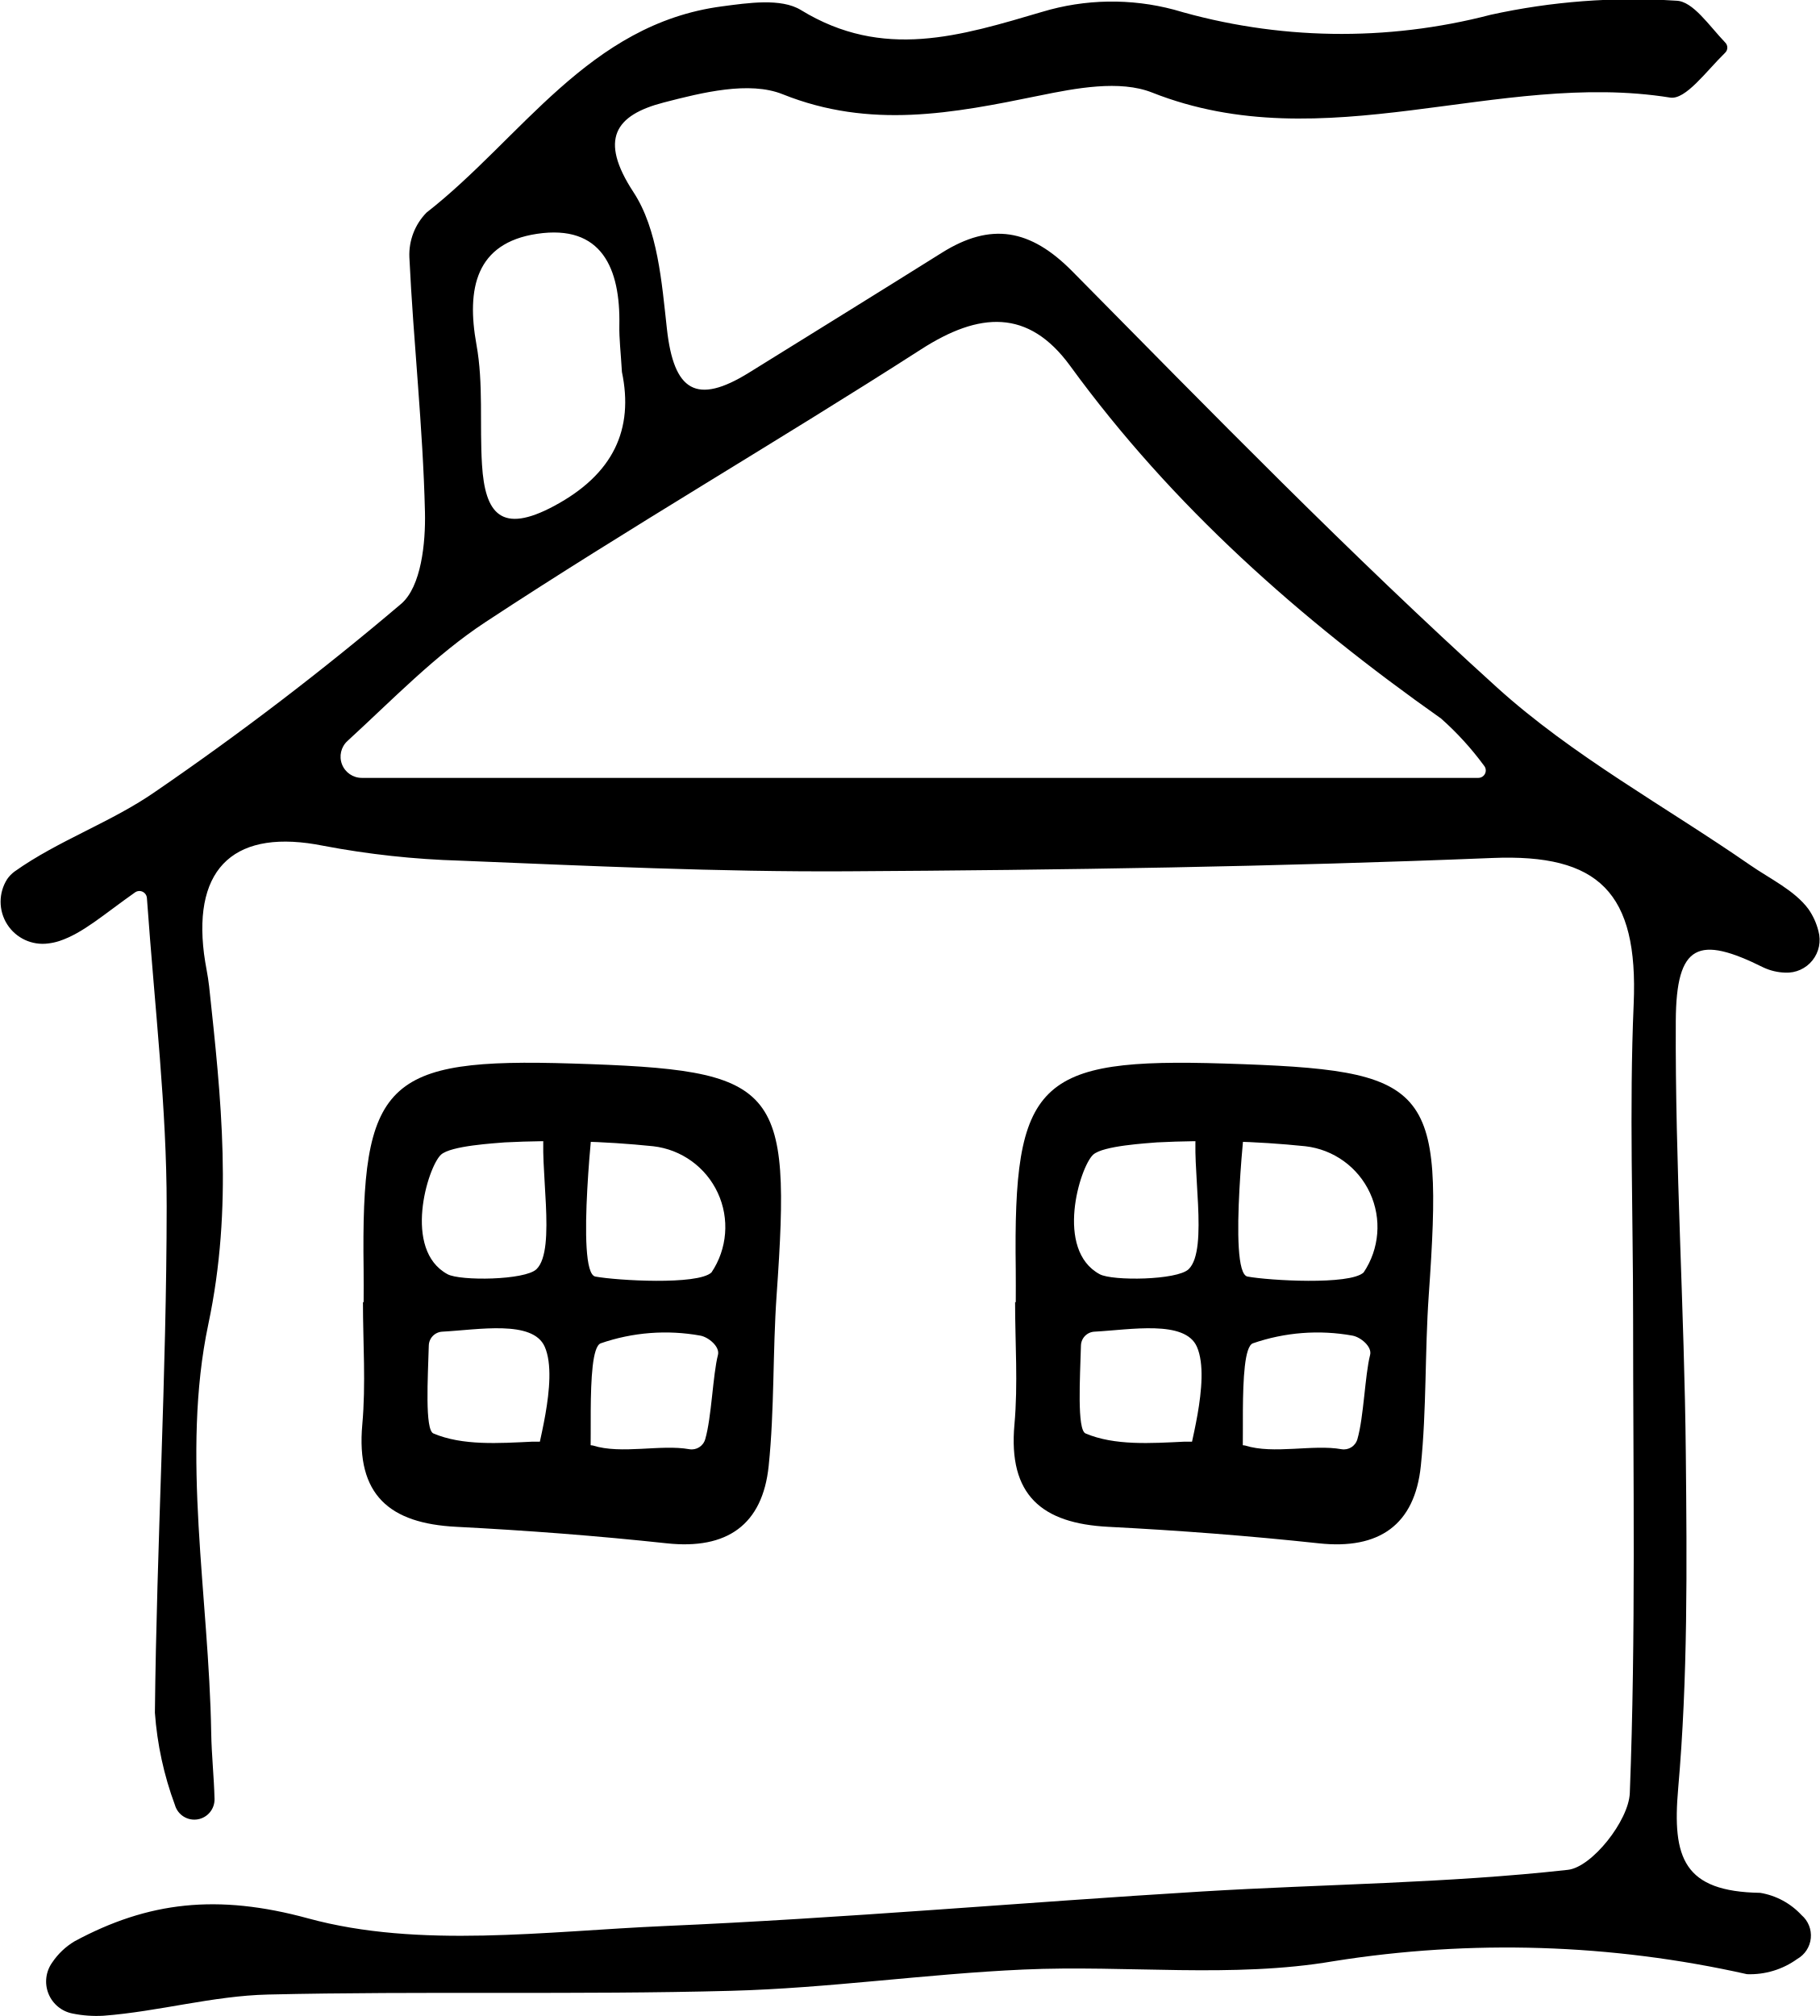
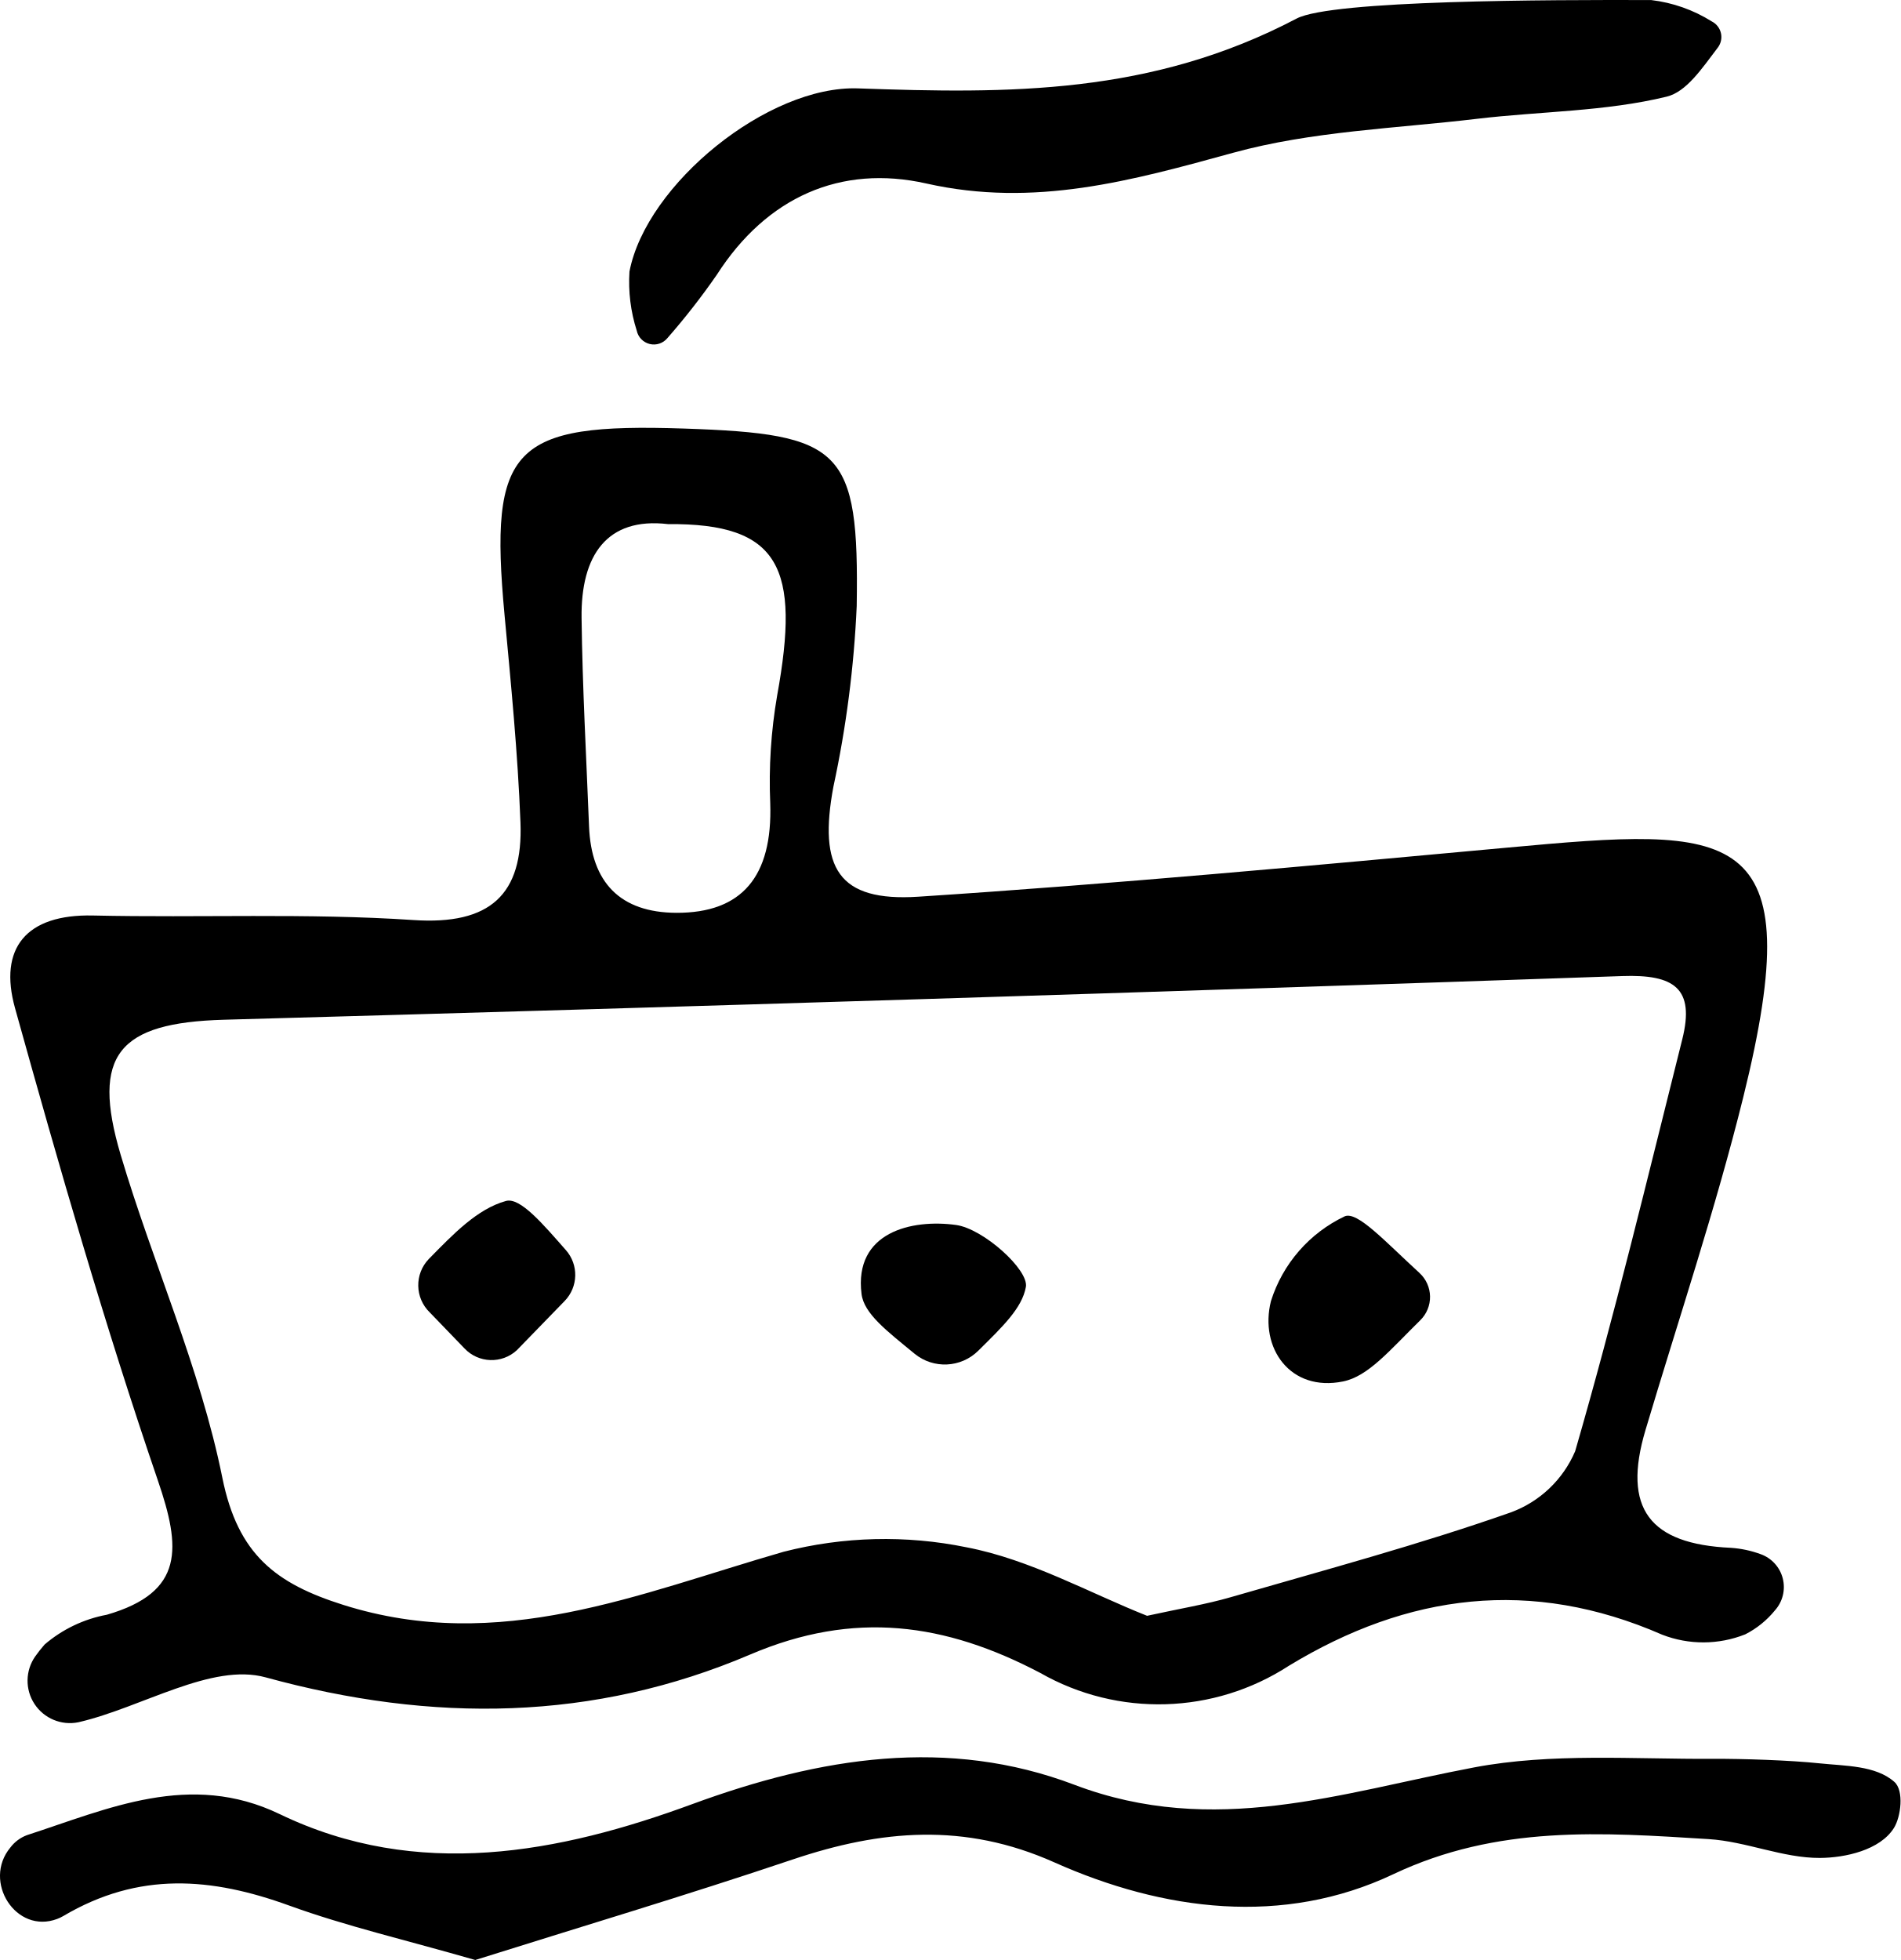
- <svg xmlns="http://www.w3.org/2000/svg" viewBox="0 0 111.053 123.033">
+ <svg xmlns="http://www.w3.org/2000/svg" viewBox="0 0 108.793 112.185">
  <g id="Réteg_2" data-name="Réteg 2">
    <g id="Group_1" data-name="Group 1">
-       <g id="haz_Kép" data-name="haz Kép">
-         <path d="M12.08,111.029a1.23,1.23,0,0,1-1.404-.872,20.414,20.414,0,0,1-1.223-5.635c.11-10.301.714-20.6.719-30.899.003-5.97-.712-11.941-1.206-18.814a.461.461,0,0,0-.719-.352c-1.943,1.369-3.177,2.49-4.623,2.971a3.536,3.536,0,0,1-.675.149A2.569,2.569,0,0,1,.438,53.652a1.934,1.934,0,0,1,.452-.465c2.679-1.907,5.927-3.01,8.624-4.897a183.469,183.469,0,0,0,14.976-11.445c1.215-1.051,1.49-3.7,1.445-5.597-.122-5.186-.703-10.36-.951-15.546a3.682,3.682,0,0,1,1.044-2.726c5.787-4.515,9.885-11.508,18.025-12.586,1.596-.211,3.616-.519,4.826.222,5.015,3.072,9.731,1.583,14.733.109a14.744,14.744,0,0,1,8.043-.129A36.055,36.055,0,0,0,90.97.903,40.5,40.5,0,0,1,102.305.043c1.017.027,1.996,1.522,2.986,2.555a.435.435,0,0,1-.011.626c-1.151,1.122-2.405,2.882-3.352,2.731C91.405,4.27,80.85,9.813,70.312,5.648c-1.98-.783-4.66-.268-6.906.192-5.244,1.074-10.289,2.057-15.641-.089-2.043-.819-4.918-.103-7.261.505-2.957.767-3.964,2.233-1.843,5.472,1.484,2.266,1.724,5.49,2.04,8.34.422,3.801,1.791,4.673,5.016,2.671,3.924-2.436,7.853-4.862,11.766-7.315,2.989-1.873,5.396-1.461,7.959,1.134,8.495,8.602,16.95,17.271,25.903,25.382,4.63,4.195,10.28,7.264,15.462,10.852,1.23.852,2.707,1.54,3.559,2.684a4.049,4.049,0,0,1,.612,1.347,2,2,0,0,1-2.028,2.535,3.385,3.385,0,0,1-1.309-.306c-3.972-1.982-5.343-1.48-5.368,3.251-.046,8.811.526,17.624.612,26.439.067,6.806.128,13.646-.467,20.412-.372,4.234.331,6.288,5.011,6.363a4.428,4.428,0,0,1,2.519,1.359,1.642,1.642,0,0,1-.264,2.677,4.924,4.924,0,0,1-3.065.928,67.025,67.025,0,0,0-25.23-.793c-6.157,1.054-12.617.226-18.929.51-5.956.267-11.89,1.139-17.845,1.298-9.415.251-18.843.009-28.259.227-3.357.078-6.686,1.04-10.05,1.295a7.351,7.351,0,0,1-1.869-.134,1.991,1.991,0,0,1-1.251-3.115,4.296,4.296,0,0,1,1.366-1.296c4.486-2.415,8.701-2.913,14.254-1.397,6.797,1.855,14.482.783,21.761.466,10.929-.475,21.836-1.442,32.757-2.106,7.457-.453,14.952-.497,22.364-1.323,1.474-.164,3.714-3.01,3.779-4.689.372-9.637.199-19.296.201-28.947.001-6.402-.239-12.814.035-19.205.293-6.824-2.142-9.174-8.615-8.911-13.118.532-26.253.737-39.383.813-7.876.045-15.758-.33-23.632-.65a52.855,52.855,0,0,1-8.326-.905c-5.332-1.077-7.971,1.244-7.296,6.594.083.661.24,1.313.311,1.974.737,6.866,1.47,13.445-.048,20.627-1.68,7.947.04,16.615.176,24.942.022,1.346.17,2.686.203,4.032a1.234,1.234,0,0,1-1.012,1.241Zm78.146-63.556a.455.455,0,0,0,.339-.753,18.314,18.314,0,0,0-2.618-2.87c-8.599-6.069-16.395-12.951-22.632-21.517-2.562-3.518-5.569-3.283-9.089-1.021-8.797,5.654-17.857,10.903-26.592,16.649-3.073,2.021-5.683,4.745-8.43,7.261a1.296,1.296,0,0,0,.877,2.251ZM37.956,22.7c-.07-1.202-.173-2.027-.157-2.849.068-3.462-1.069-6.177-5.032-5.58-3.728.561-4.31,3.34-3.688,6.768.432,2.381.186,4.878.337,7.318.186,2.997,1.173,4.253,4.403,2.521C37.445,28.935,38.688,26.194,37.956,22.7Z" />
-         <path d="M22.192,79.469c0-.664.008-1.329-.001-1.993-.161-11.496,1.29-12.929,12.736-12.571,12.666.397,13.374,1.225,12.469,14.143-.243,3.467-.126,6.965-.484,10.417-.372,3.595-2.545,5.117-6.219,4.721-4.272-.46-8.563-.788-12.855-1.008-4.055-.208-6.116-1.932-5.727-6.241.223-2.471.04-4.978.04-7.469ZM36.23,67.879c.073-.592-1.143,9.795.104,10.027,1.296.241,6.243.535,7.087-.25a4.964,4.964,0,0,0-3.559-7.703,58.699,58.699,0,0,0-9.059-.235c-.575.053-3.3.198-3.894.755-.807.756-2.349,5.806.408,7.292.773.417,4.728.37,5.427-.311,1.244-1.213.119-6.422.485-8.669C33.582,66.626,35.507,67.967,36.23,67.879Zm-.044,20.338c1.738.552,4.145-.085,5.88.225a.857.857,0,0,0,.973-.608c.39-1.331.463-3.923.778-5.147.128-.497-.567-1.081-1.072-1.176a12.039,12.039,0,0,0-6.088.471c-1.008.4-.35,7.918-.765,7.766-.751-.275-2.329-.601-3.089-.795-.212-.054,1.349-4.712.441-6.765-.731-1.653-4.053-1.035-6.243-.919a.87.87,0,0,0-.832.846c-.054,1.951-.248,5.142.281,5.366,1.779.755,4.007.598,6.045.501A25.531,25.531,0,0,1,36.186,88.217Z" />
-         <path d="M61.992,79.469c0-.664.008-1.329-.001-1.993C61.831,65.98,63.282,64.547,74.727,64.906c12.666.397,13.374,1.225,12.469,14.143-.243,3.467-.126,6.965-.484,10.417-.372,3.595-2.545,5.117-6.219,4.721-4.272-.46-8.563-.788-12.855-1.008-4.055-.208-6.116-1.932-5.727-6.241.223-2.471.04-4.978.04-7.469ZM76.031,67.879c.073-.592-1.143,9.795.104,10.027,1.296.241,6.243.535,7.087-.25a4.964,4.964,0,0,0-3.559-7.703,58.699,58.699,0,0,0-9.059-.235c-.575.053-3.3.198-3.894.755-.807.756-2.349,5.806.408,7.292.773.417,4.728.37,5.427-.311,1.244-1.213.119-6.422.485-8.669C73.383,66.626,75.308,67.967,76.031,67.879Zm-.044,20.338c1.738.552,4.145-.085,5.88.225a.857.857,0,0,0,.973-.608c.39-1.331.463-3.923.778-5.147.128-.497-.567-1.081-1.072-1.176a12.039,12.039,0,0,0-6.088.471c-1.008.4-.35,7.918-.765,7.766-.751-.275-2.329-.601-3.089-.795-.212-.054,1.349-4.712.441-6.765-.731-1.653-4.053-1.035-6.243-.919a.87.87,0,0,0-.832.846c-.054,1.951-.248,5.142.281,5.366,1.779.755,4.007.598,6.045.501A25.531,25.531,0,0,1,75.987,88.217Z" />
+       <g id="hajo_Kép" data-name="hajo Kép">
+         <path d="M39.156,24.529c9.065.304,10.023,1.152,9.885,10.156a62.064,62.064,0,0,1-1.334,10.342c-.867,4.646.266,6.597,4.861,6.298,11.258-.734,22.497-1.779,33.734-2.811,12.965-1.191,17.384-1.443,13.491,14.275-1.591,6.425-3.71,12.72-5.602,19.07-1.337,4.485.238,6.524,4.891,6.734a6.133,6.133,0,0,1,1.709.365,1.999,1.999,0,0,1,.815,3.212,5.264,5.264,0,0,1-1.701,1.375,6.498,6.498,0,0,1-4.755.021c-7.504-3.28-14.557-2.358-21.365,1.775a13.683,13.683,0,0,1-14.233.415c-5.446-2.863-10.651-3.597-16.598-1.06-8.966,3.824-18.174,3.938-27.749,1.311C12.121,95.16,8.14,97.723,4.531,98.567l-.047.011a2.426,2.426,0,0,1-2.467-3.771c.168-.235.345-.462.535-.678a7.61,7.61,0,0,1,3.561-1.705c4.467-1.295,4.237-3.849,2.926-7.68C5.992,75.839,3.386,66.774.86,57.702c-.955-3.429.634-5.386,4.458-5.301,6.118.136,12.256-.148,18.352.26,4.395.294,6.281-1.463,6.123-5.586-.152-3.971-.545-7.934-.913-11.894C27.988,25.594,29.317,24.199,39.156,24.529ZM65.663,92.484c1.886-.414,3.364-.653,4.791-1.066,5.365-1.553,10.77-3.004,16.033-4.854a6.406,6.406,0,0,0,3.68-3.499c2.259-7.796,4.155-15.699,6.131-23.576.735-2.929-.464-3.725-3.437-3.622q-40.028,1.388-80.066,2.501c-5.996.174-7.592,1.991-5.888,7.73,1.84,6.198,4.552,12.19,5.821,18.486.888,4.403,3.071,6.059,6.916,7.274,8.955,2.83,16.926-.653,25.212-3.039a23.309,23.309,0,0,1,10.471-.256C58.977,89.261,62.391,91.189,65.663,92.484ZM38.24,29.999c-3.505-.414-4.993,1.797-4.949,5.362.049,3.982.271,7.962.428,11.943.126,3.198,1.776,4.93,4.998,4.943,3.745.014,5.513-2.068,5.374-6.265a28.99,28.99,0,0,1,.395-6.17C45.818,32.501,44.658,29.944,38.24,29.999Z" />
+         <path d="M27.206,112.185c-3.996-1.151-7.394-1.935-10.648-3.115-4.452-1.615-8.604-1.963-12.937.599a2.207,2.207,0,0,1-.343.164c-2.362.895-4.299-2.145-2.684-4.088a2.119,2.119,0,0,1,.945-.705c4.634-1.505,9.334-3.682,14.475-1.204,7.896,3.806,16.007,2.223,23.605-.57,7.37-2.71,14.655-3.854,21.89-1.108,7.982,3.029,15.25.447,22.876-.997,4.435-.84,9.107-.464,13.687-.49,1.676-.01,4.412.081,6.079.257,1.452.154,3.219.112,4.29,1.064.564.501.371,2.001-.025,2.634-.798,1.275-2.8,1.71-4.239,1.717-2.118.011-4.226-.945-6.364-1.077-6.11-.379-12.082-.822-18.059,2.01-6.297,2.984-13.155,2.111-19.404-.681-5.138-2.295-9.924-1.864-14.976-.163C39.26,108.491,33.073,110.337,27.206,112.185Z" />
+         <path d="M38.203,19.354a1.003,1.003,0,0,1-1.754-.429,9.17,9.17,0,0,1-.416-3.385C37.003,10.527,43.977,4.877,49.117,5.059c8.648.306,16.781.376,25.108-3.998C76.24.002,88.726-.013,94.518.003a8.382,8.382,0,0,1,3.469,1.223 1.0 1,0,0,1,.341,1.505c-.91,1.195-1.788,2.525-2.922,2.801-3.511.856-7.23.837-10.853,1.268-4.668.556-9.461.708-13.951,1.941-5.825,1.6-11.38,3.156-17.575,1.762-4.899-1.102-9.138.772-11.993,5.222A40.19,40.19,0,0,1,38.203,19.354Z" />
+         <path d="M26.589,77.18l-1.985-2.058a2.168,2.168,0,0,1-.053-3.066c1.386-1.41,2.761-2.859,4.411-3.316.821-.227,2.143,1.354,3.431,2.813a2.143,2.143,0,0,1-.07,2.911L29.587,77.281A2.133,2.133,0,0,1,26.589,77.18Z" />
+         <path d="M81.261,72.866a1.864,1.864,0,0,1,.043,2.698c-1.773,1.745-2.977,3.211-4.42,3.506-3.029.619-4.803-1.921-4.131-4.598a8.041,8.041,0,0,1,4.227-4.855C77.704,69.324,79.231,71.003,81.261,72.866Z" />
+         <path d="M56.002,77.309a2.727,2.727,0,0,1-3.651.173c-1.57-1.294-2.893-2.283-3.034-3.418-.442-3.549,2.877-4.299,5.411-3.95,1.564.215,4.173,2.571,3.997,3.548C58.503,74.883,57.383,75.941,56.002,77.309Z" />
      </g>
    </g>
  </g>
</svg>
